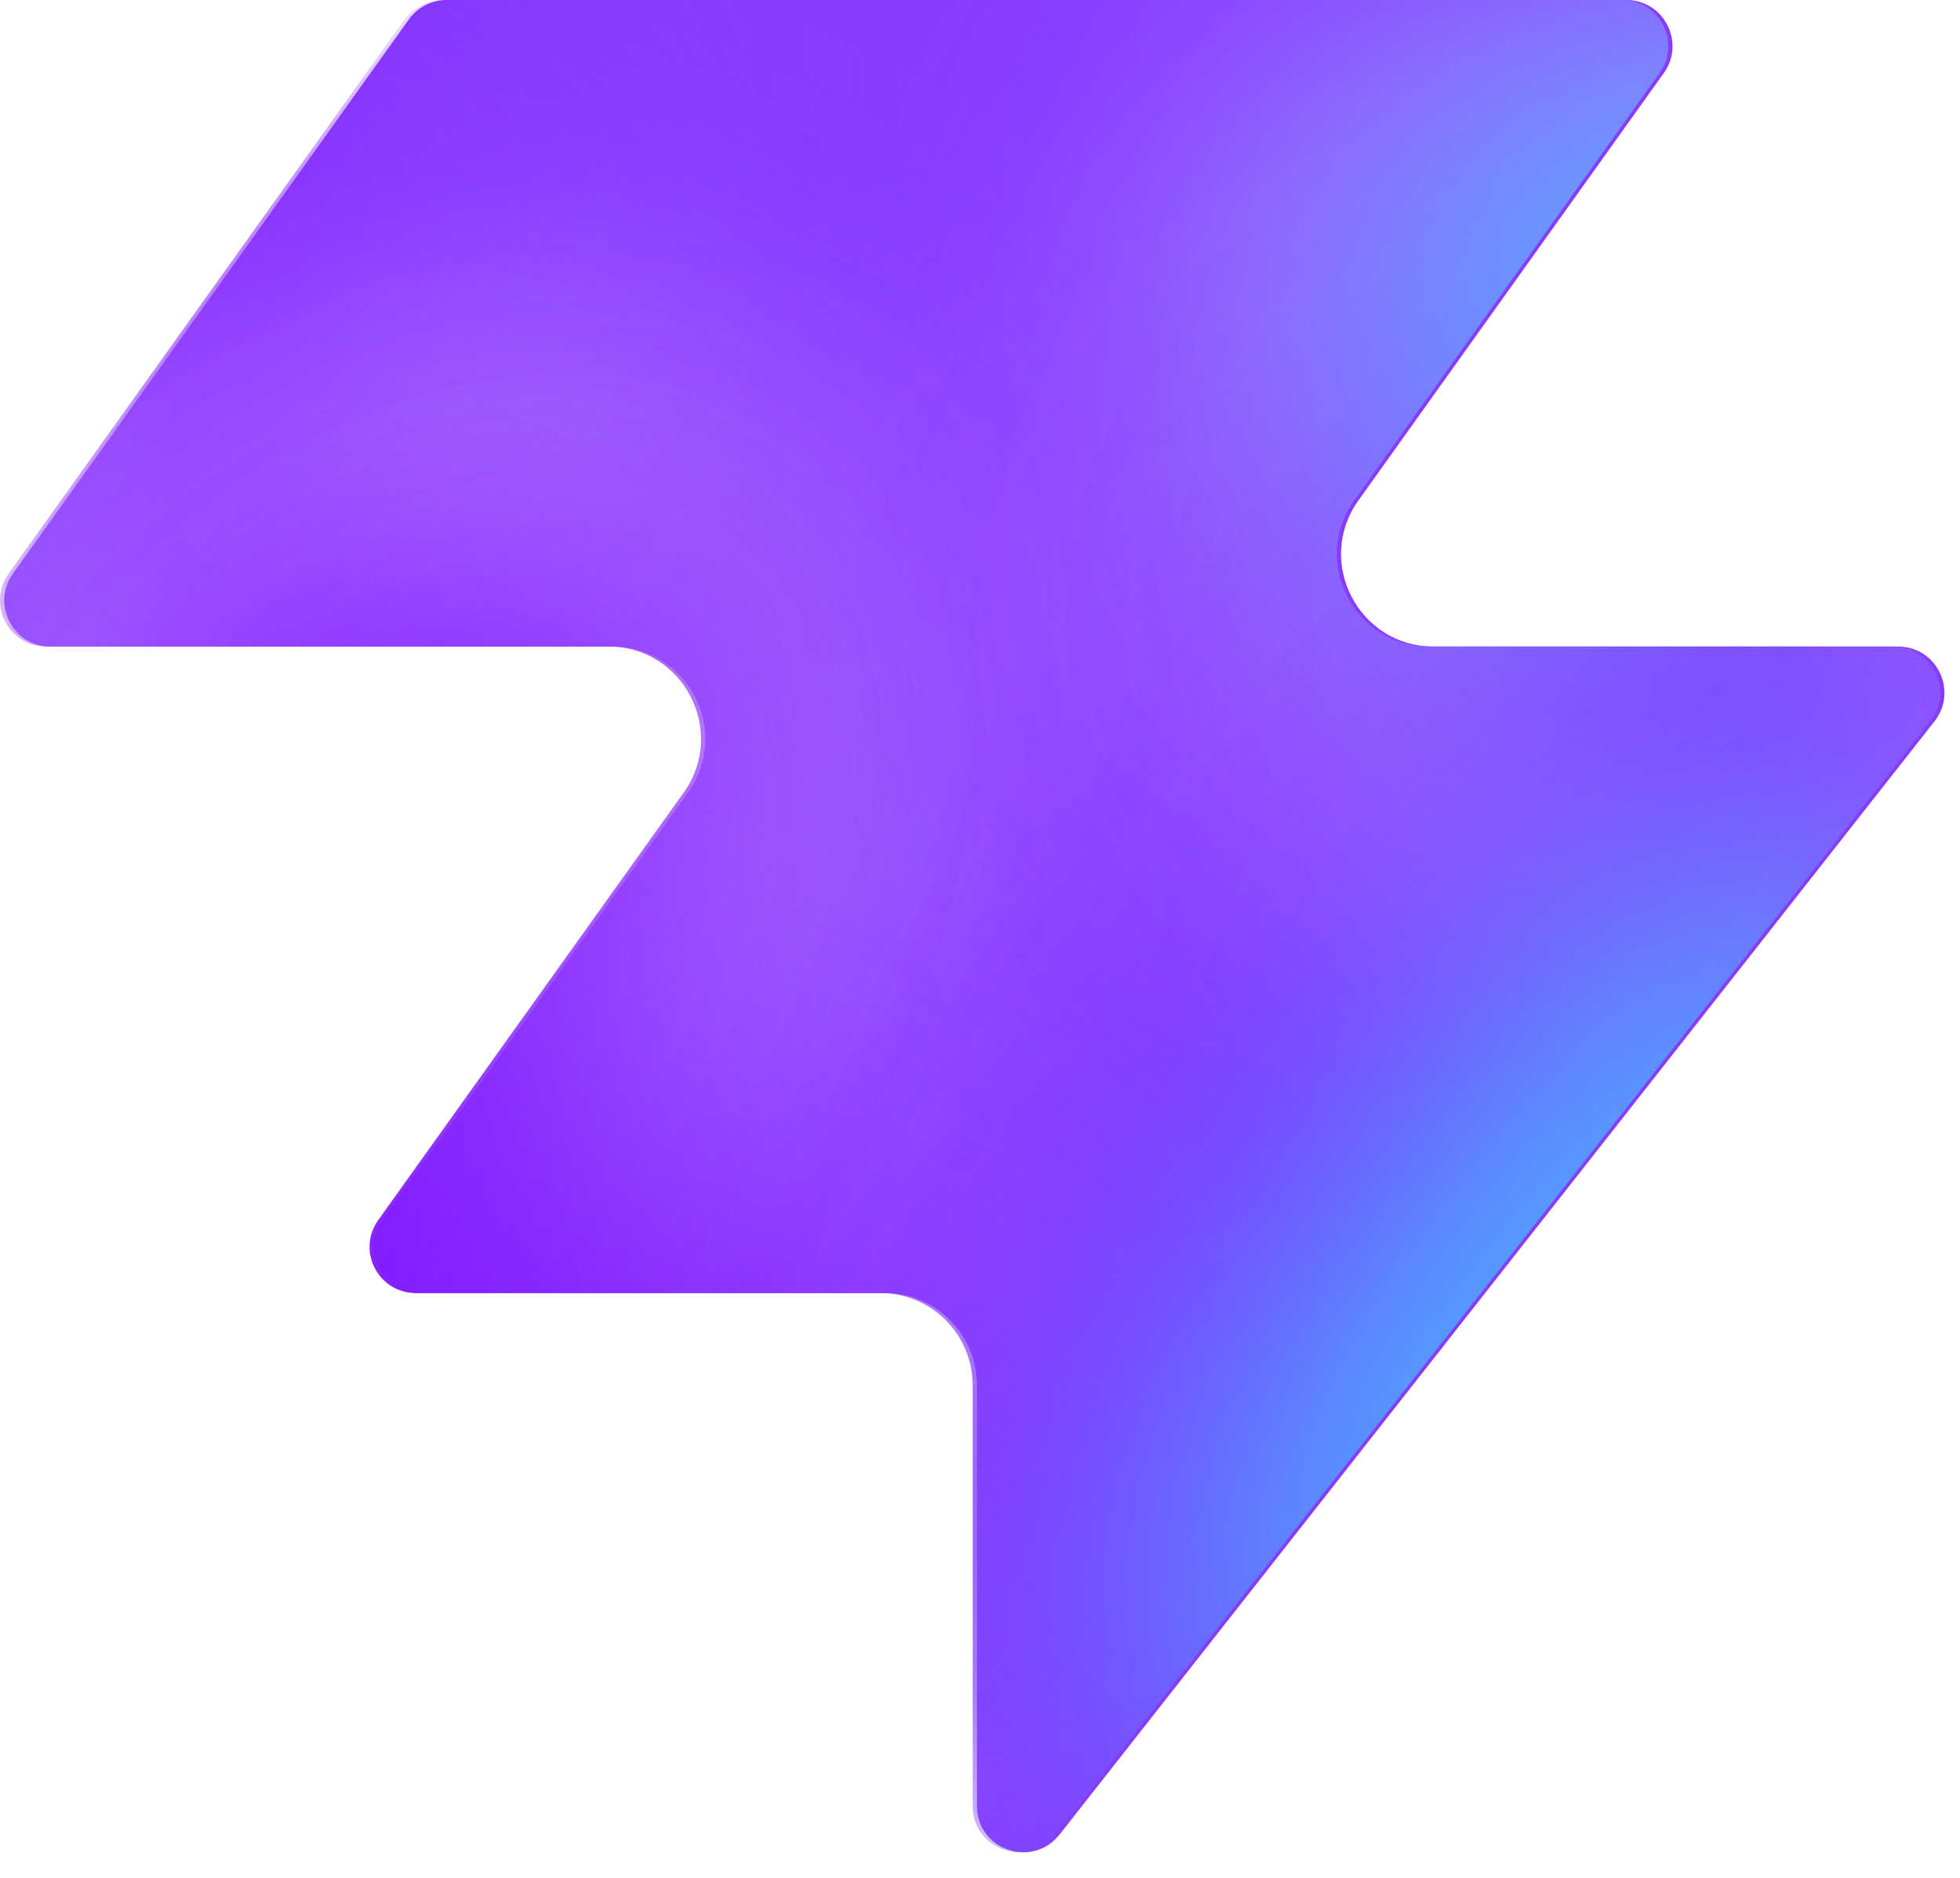
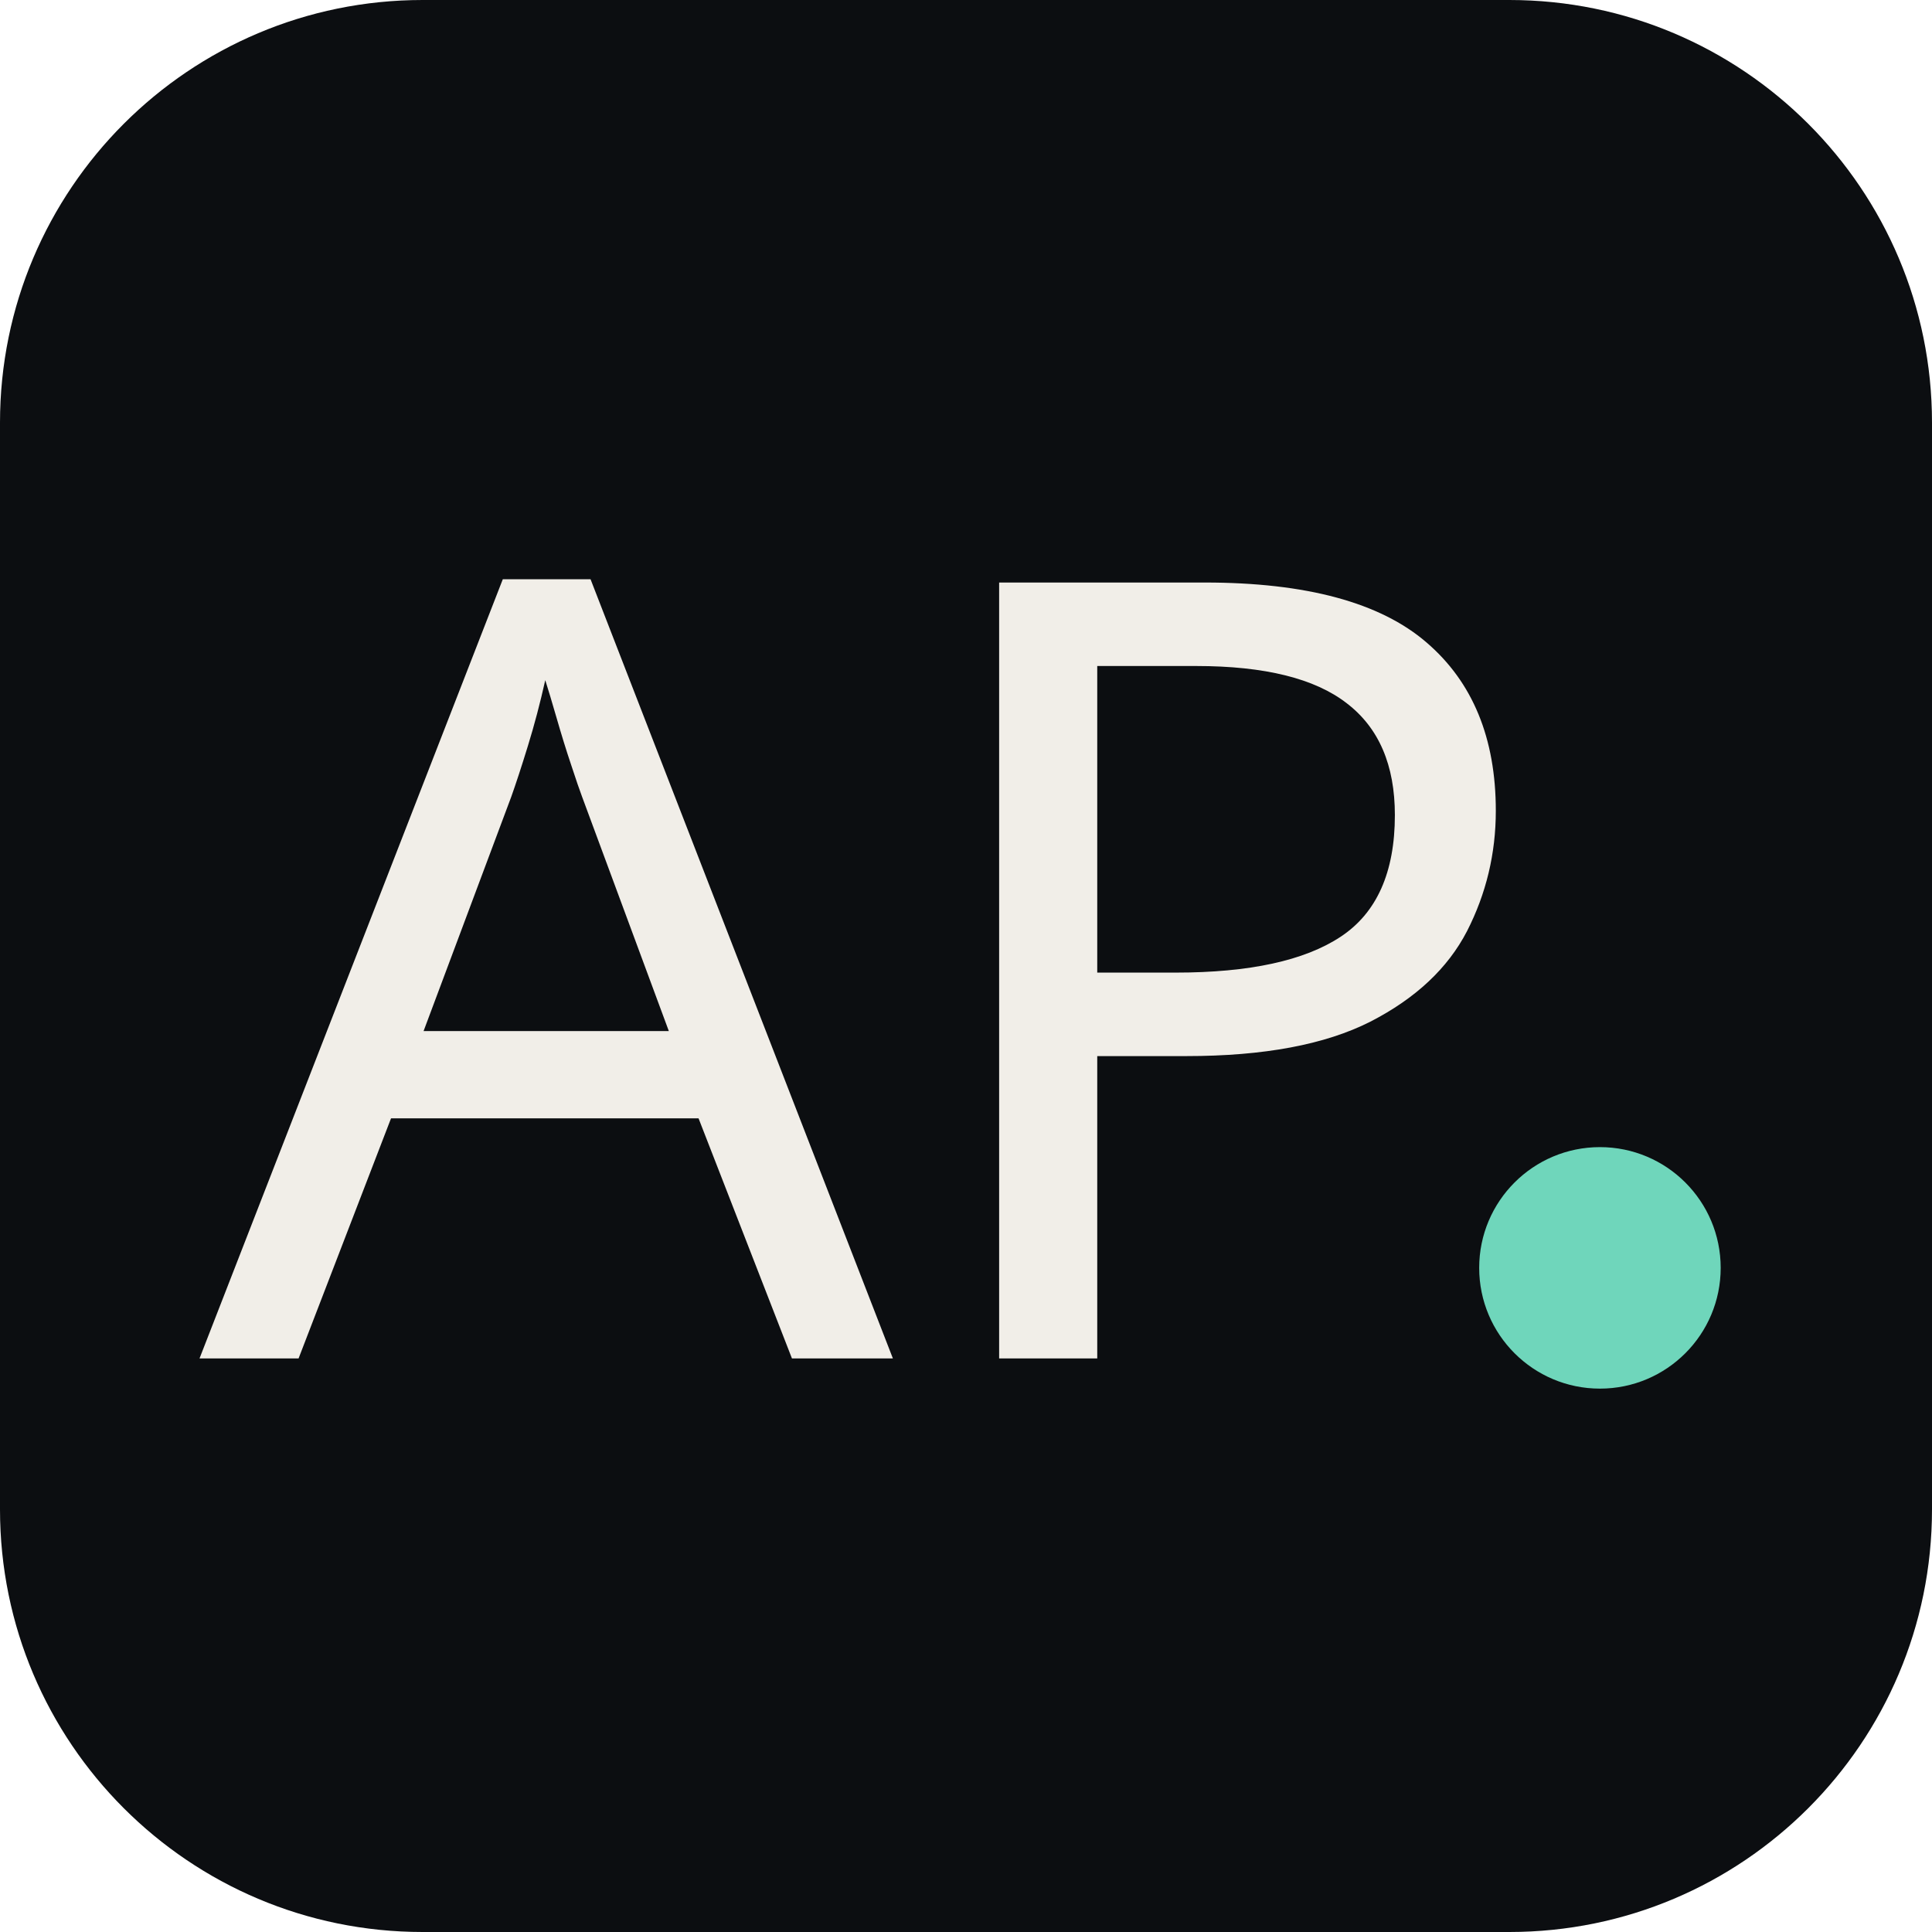
- <svg xmlns="http://www.w3.org/2000/svg" width="48" height="46" fill="none" viewBox="0 0 48 46">
-   <path fill="#863bff" d="M25.946 44.938c-.664.845-2.021.375-2.021-.698V33.937a2.26 2.26 0 0 0-2.262-2.262H10.287c-.92 0-1.456-1.04-.92-1.788l7.48-10.471c1.07-1.497 0-3.578-1.842-3.578H1.237c-.92 0-1.456-1.04-.92-1.788L10.013.474c.214-.297.556-.474.92-.474h28.894c.92 0 1.456 1.04.92 1.788l-7.48 10.471c-1.07 1.498 0 3.579 1.842 3.579h11.377c.943 0 1.473 1.088.89 1.83L25.947 44.94z" style="fill:#863bff;fill:color(display-p3 .525 .23 1);fill-opacity:1" />
-   <mask id="a" width="48" height="46" x="0" y="0" maskUnits="userSpaceOnUse" style="mask-type:alpha">
-     <path fill="#000" d="M25.842 44.938c-.664.844-2.021.375-2.021-.698V33.937a2.26 2.26 0 0 0-2.262-2.262H10.183c-.92 0-1.456-1.04-.92-1.788l7.48-10.471c1.07-1.498 0-3.579-1.842-3.579H1.133c-.92 0-1.456-1.04-.92-1.787L9.91.473c.214-.297.556-.474.92-.474h28.894c.92 0 1.456 1.04.92 1.788l-7.48 10.471c-1.07 1.498 0 3.578 1.842 3.578h11.377c.943 0 1.473 1.088.89 1.832L25.843 44.94z" style="fill:#000;fill-opacity:1" />
-   </mask>
-   <g mask="url(#a)">
-     <g filter="url(#b)">
-       <ellipse cx="5.508" cy="14.704" fill="#ede6ff" rx="5.508" ry="14.704" style="fill:#ede6ff;fill:color(display-p3 .927 .903 1);fill-opacity:1" transform="matrix(.00324 1 1 -.00324 -4.47 31.516)" />
-     </g>
-     <g filter="url(#c)">
-       <ellipse cx="10.399" cy="29.851" fill="#ede6ff" rx="10.399" ry="29.851" style="fill:#ede6ff;fill:color(display-p3 .927 .903 1);fill-opacity:1" transform="matrix(.00324 1 1 -.00324 -39.328 7.883)" />
-     </g>
-     <g filter="url(#d)">
-       <ellipse cx="5.508" cy="30.487" fill="#7e14ff" rx="5.508" ry="30.487" style="fill:#7e14ff;fill:color(display-p3 .492 .077 1);fill-opacity:1" transform="rotate(89.814 -25.913 -14.639)scale(1 -1)" />
-     </g>
-     <g filter="url(#e)">
-       <ellipse cx="5.508" cy="30.599" fill="#7e14ff" rx="5.508" ry="30.599" style="fill:#7e14ff;fill:color(display-p3 .492 .077 1);fill-opacity:1" transform="rotate(89.814 -32.644 -3.334)scale(1 -1)" />
-     </g>
-     <g filter="url(#f)">
-       <ellipse cx="5.508" cy="30.599" fill="#7e14ff" rx="5.508" ry="30.599" style="fill:#7e14ff;fill:color(display-p3 .492 .077 1);fill-opacity:1" transform="matrix(.00324 1 1 -.00324 -34.34 30.47)" />
-     </g>
-     <g filter="url(#g)">
-       <ellipse cx="14.072" cy="22.078" fill="#ede6ff" rx="14.072" ry="22.078" style="fill:#ede6ff;fill:color(display-p3 .927 .903 1);fill-opacity:1" transform="rotate(93.35 24.506 48.493)scale(-1 1)" />
-     </g>
-     <g filter="url(#h)">
-       <ellipse cx="3.47" cy="21.501" fill="#7e14ff" rx="3.47" ry="21.501" style="fill:#7e14ff;fill:color(display-p3 .492 .077 1);fill-opacity:1" transform="rotate(89.009 28.708 47.59)scale(-1 1)" />
-     </g>
-     <g filter="url(#i)">
-       <ellipse cx="3.47" cy="21.501" fill="#7e14ff" rx="3.47" ry="21.501" style="fill:#7e14ff;fill:color(display-p3 .492 .077 1);fill-opacity:1" transform="rotate(89.009 28.708 47.59)scale(-1 1)" />
-     </g>
-     <g filter="url(#j)">
-       <ellipse cx=".387" cy="8.972" fill="#7e14ff" rx="4.407" ry="29.108" style="fill:#7e14ff;fill:color(display-p3 .492 .077 1);fill-opacity:1" transform="rotate(39.51 .387 8.972)" />
-     </g>
-     <g filter="url(#k)">
-       <ellipse cx="47.523" cy="-6.092" fill="#7e14ff" rx="4.407" ry="29.108" style="fill:#7e14ff;fill:color(display-p3 .492 .077 1);fill-opacity:1" transform="rotate(37.892 47.523 -6.092)" />
-     </g>
-     <g filter="url(#l)">
-       <ellipse cx="41.412" cy="6.333" fill="#47bfff" rx="5.971" ry="9.665" style="fill:#47bfff;fill:color(display-p3 .28 .748 1);fill-opacity:1" transform="rotate(37.892 41.412 6.333)" />
-     </g>
-     <g filter="url(#m)">
-       <ellipse cx="-1.879" cy="38.332" fill="#7e14ff" rx="4.407" ry="29.108" style="fill:#7e14ff;fill:color(display-p3 .492 .077 1);fill-opacity:1" transform="rotate(37.892 -1.88 38.332)" />
-     </g>
-     <g filter="url(#n)">
-       <ellipse cx="-1.879" cy="38.332" fill="#7e14ff" rx="4.407" ry="29.108" style="fill:#7e14ff;fill:color(display-p3 .492 .077 1);fill-opacity:1" transform="rotate(37.892 -1.88 38.332)" />
-     </g>
-     <g filter="url(#o)">
-       <ellipse cx="35.651" cy="29.907" fill="#7e14ff" rx="4.407" ry="29.108" style="fill:#7e14ff;fill:color(display-p3 .492 .077 1);fill-opacity:1" transform="rotate(37.892 35.651 29.907)" />
-     </g>
-     <g filter="url(#p)">
-       <ellipse cx="38.418" cy="32.4" fill="#47bfff" rx="5.971" ry="15.297" style="fill:#47bfff;fill:color(display-p3 .28 .748 1);fill-opacity:1" transform="rotate(37.892 38.418 32.4)" />
-     </g>
-   </g>
-   <defs>
-     <filter id="b" width="60.045" height="41.654" x="-19.77" y="16.149" color-interpolation-filters="sRGB" filterUnits="userSpaceOnUse">
-       <feFlood flood-opacity="0" result="BackgroundImageFix" />
-       <feBlend in="SourceGraphic" in2="BackgroundImageFix" result="shape" />
-       <feGaussianBlur result="effect1_foregroundBlur_2002_17158" stdDeviation="7.659" />
-     </filter>
-     <filter id="c" width="90.34" height="51.437" x="-54.613" y="-7.533" color-interpolation-filters="sRGB" filterUnits="userSpaceOnUse">
-       <feFlood flood-opacity="0" result="BackgroundImageFix" />
-       <feBlend in="SourceGraphic" in2="BackgroundImageFix" result="shape" />
-       <feGaussianBlur result="effect1_foregroundBlur_2002_17158" stdDeviation="7.659" />
-     </filter>
-     <filter id="d" width="79.355" height="29.4" x="-49.64" y="2.03" color-interpolation-filters="sRGB" filterUnits="userSpaceOnUse">
-       <feFlood flood-opacity="0" result="BackgroundImageFix" />
-       <feBlend in="SourceGraphic" in2="BackgroundImageFix" result="shape" />
-       <feGaussianBlur result="effect1_foregroundBlur_2002_17158" stdDeviation="4.596" />
-     </filter>
-     <filter id="e" width="79.579" height="29.4" x="-45.045" y="20.029" color-interpolation-filters="sRGB" filterUnits="userSpaceOnUse">
-       <feFlood flood-opacity="0" result="BackgroundImageFix" />
-       <feBlend in="SourceGraphic" in2="BackgroundImageFix" result="shape" />
-       <feGaussianBlur result="effect1_foregroundBlur_2002_17158" stdDeviation="4.596" />
-     </filter>
-     <filter id="f" width="79.579" height="29.4" x="-43.513" y="21.178" color-interpolation-filters="sRGB" filterUnits="userSpaceOnUse">
-       <feFlood flood-opacity="0" result="BackgroundImageFix" />
-       <feBlend in="SourceGraphic" in2="BackgroundImageFix" result="shape" />
-       <feGaussianBlur result="effect1_foregroundBlur_2002_17158" stdDeviation="4.596" />
-     </filter>
-     <filter id="g" width="74.749" height="58.852" x="15.756" y="-17.901" color-interpolation-filters="sRGB" filterUnits="userSpaceOnUse">
-       <feFlood flood-opacity="0" result="BackgroundImageFix" />
-       <feBlend in="SourceGraphic" in2="BackgroundImageFix" result="shape" />
-       <feGaussianBlur result="effect1_foregroundBlur_2002_17158" stdDeviation="7.659" />
-     </filter>
-     <filter id="h" width="61.377" height="25.362" x="23.548" y="2.284" color-interpolation-filters="sRGB" filterUnits="userSpaceOnUse">
-       <feFlood flood-opacity="0" result="BackgroundImageFix" />
-       <feBlend in="SourceGraphic" in2="BackgroundImageFix" result="shape" />
-       <feGaussianBlur result="effect1_foregroundBlur_2002_17158" stdDeviation="4.596" />
-     </filter>
-     <filter id="i" width="61.377" height="25.362" x="23.548" y="2.284" color-interpolation-filters="sRGB" filterUnits="userSpaceOnUse">
-       <feFlood flood-opacity="0" result="BackgroundImageFix" />
-       <feBlend in="SourceGraphic" in2="BackgroundImageFix" result="shape" />
-       <feGaussianBlur result="effect1_foregroundBlur_2002_17158" stdDeviation="4.596" />
-     </filter>
-     <filter id="j" width="56.045" height="63.649" x="-27.636" y="-22.853" color-interpolation-filters="sRGB" filterUnits="userSpaceOnUse">
-       <feFlood flood-opacity="0" result="BackgroundImageFix" />
-       <feBlend in="SourceGraphic" in2="BackgroundImageFix" result="shape" />
-       <feGaussianBlur result="effect1_foregroundBlur_2002_17158" stdDeviation="4.596" />
-     </filter>
-     <filter id="k" width="54.814" height="64.646" x="20.116" y="-38.415" color-interpolation-filters="sRGB" filterUnits="userSpaceOnUse">
-       <feFlood flood-opacity="0" result="BackgroundImageFix" />
-       <feBlend in="SourceGraphic" in2="BackgroundImageFix" result="shape" />
-       <feGaussianBlur result="effect1_foregroundBlur_2002_17158" stdDeviation="4.596" />
-     </filter>
-     <filter id="l" width="33.541" height="35.313" x="24.641" y="-11.323" color-interpolation-filters="sRGB" filterUnits="userSpaceOnUse">
-       <feFlood flood-opacity="0" result="BackgroundImageFix" />
-       <feBlend in="SourceGraphic" in2="BackgroundImageFix" result="shape" />
-       <feGaussianBlur result="effect1_foregroundBlur_2002_17158" stdDeviation="4.596" />
-     </filter>
-     <filter id="m" width="54.814" height="64.646" x="-29.286" y="6.009" color-interpolation-filters="sRGB" filterUnits="userSpaceOnUse">
-       <feFlood flood-opacity="0" result="BackgroundImageFix" />
-       <feBlend in="SourceGraphic" in2="BackgroundImageFix" result="shape" />
-       <feGaussianBlur result="effect1_foregroundBlur_2002_17158" stdDeviation="4.596" />
-     </filter>
-     <filter id="n" width="54.814" height="64.646" x="-29.286" y="6.009" color-interpolation-filters="sRGB" filterUnits="userSpaceOnUse">
-       <feFlood flood-opacity="0" result="BackgroundImageFix" />
-       <feBlend in="SourceGraphic" in2="BackgroundImageFix" result="shape" />
-       <feGaussianBlur result="effect1_foregroundBlur_2002_17158" stdDeviation="4.596" />
-     </filter>
-     <filter id="o" width="54.814" height="64.646" x="8.244" y="-2.416" color-interpolation-filters="sRGB" filterUnits="userSpaceOnUse">
-       <feFlood flood-opacity="0" result="BackgroundImageFix" />
-       <feBlend in="SourceGraphic" in2="BackgroundImageFix" result="shape" />
-       <feGaussianBlur result="effect1_foregroundBlur_2002_17158" stdDeviation="4.596" />
-     </filter>
-     <filter id="p" width="39.409" height="43.623" x="18.713" y="10.588" color-interpolation-filters="sRGB" filterUnits="userSpaceOnUse">
-       <feFlood flood-opacity="0" result="BackgroundImageFix" />
-       <feBlend in="SourceGraphic" in2="BackgroundImageFix" result="shape" />
-       <feGaussianBlur result="effect1_foregroundBlur_2002_17158" stdDeviation="4.596" />
-     </filter>
-   </defs>
+ <svg xmlns="http://www.w3.org/2000/svg" viewBox="0 0 64 64">
+   <rect width="64" height="64" rx="14" fill="#0c0e11" />
+   <text x="29" y="45" text-anchor="middle" font-family="Impact, 'Arial Narrow Bold', 'Arial Black', sans-serif" font-size="36" fill="#f1eee8">AP</text>
+   <circle cx="53" cy="42" r="4" fill="#6fd6bb" />
</svg>
